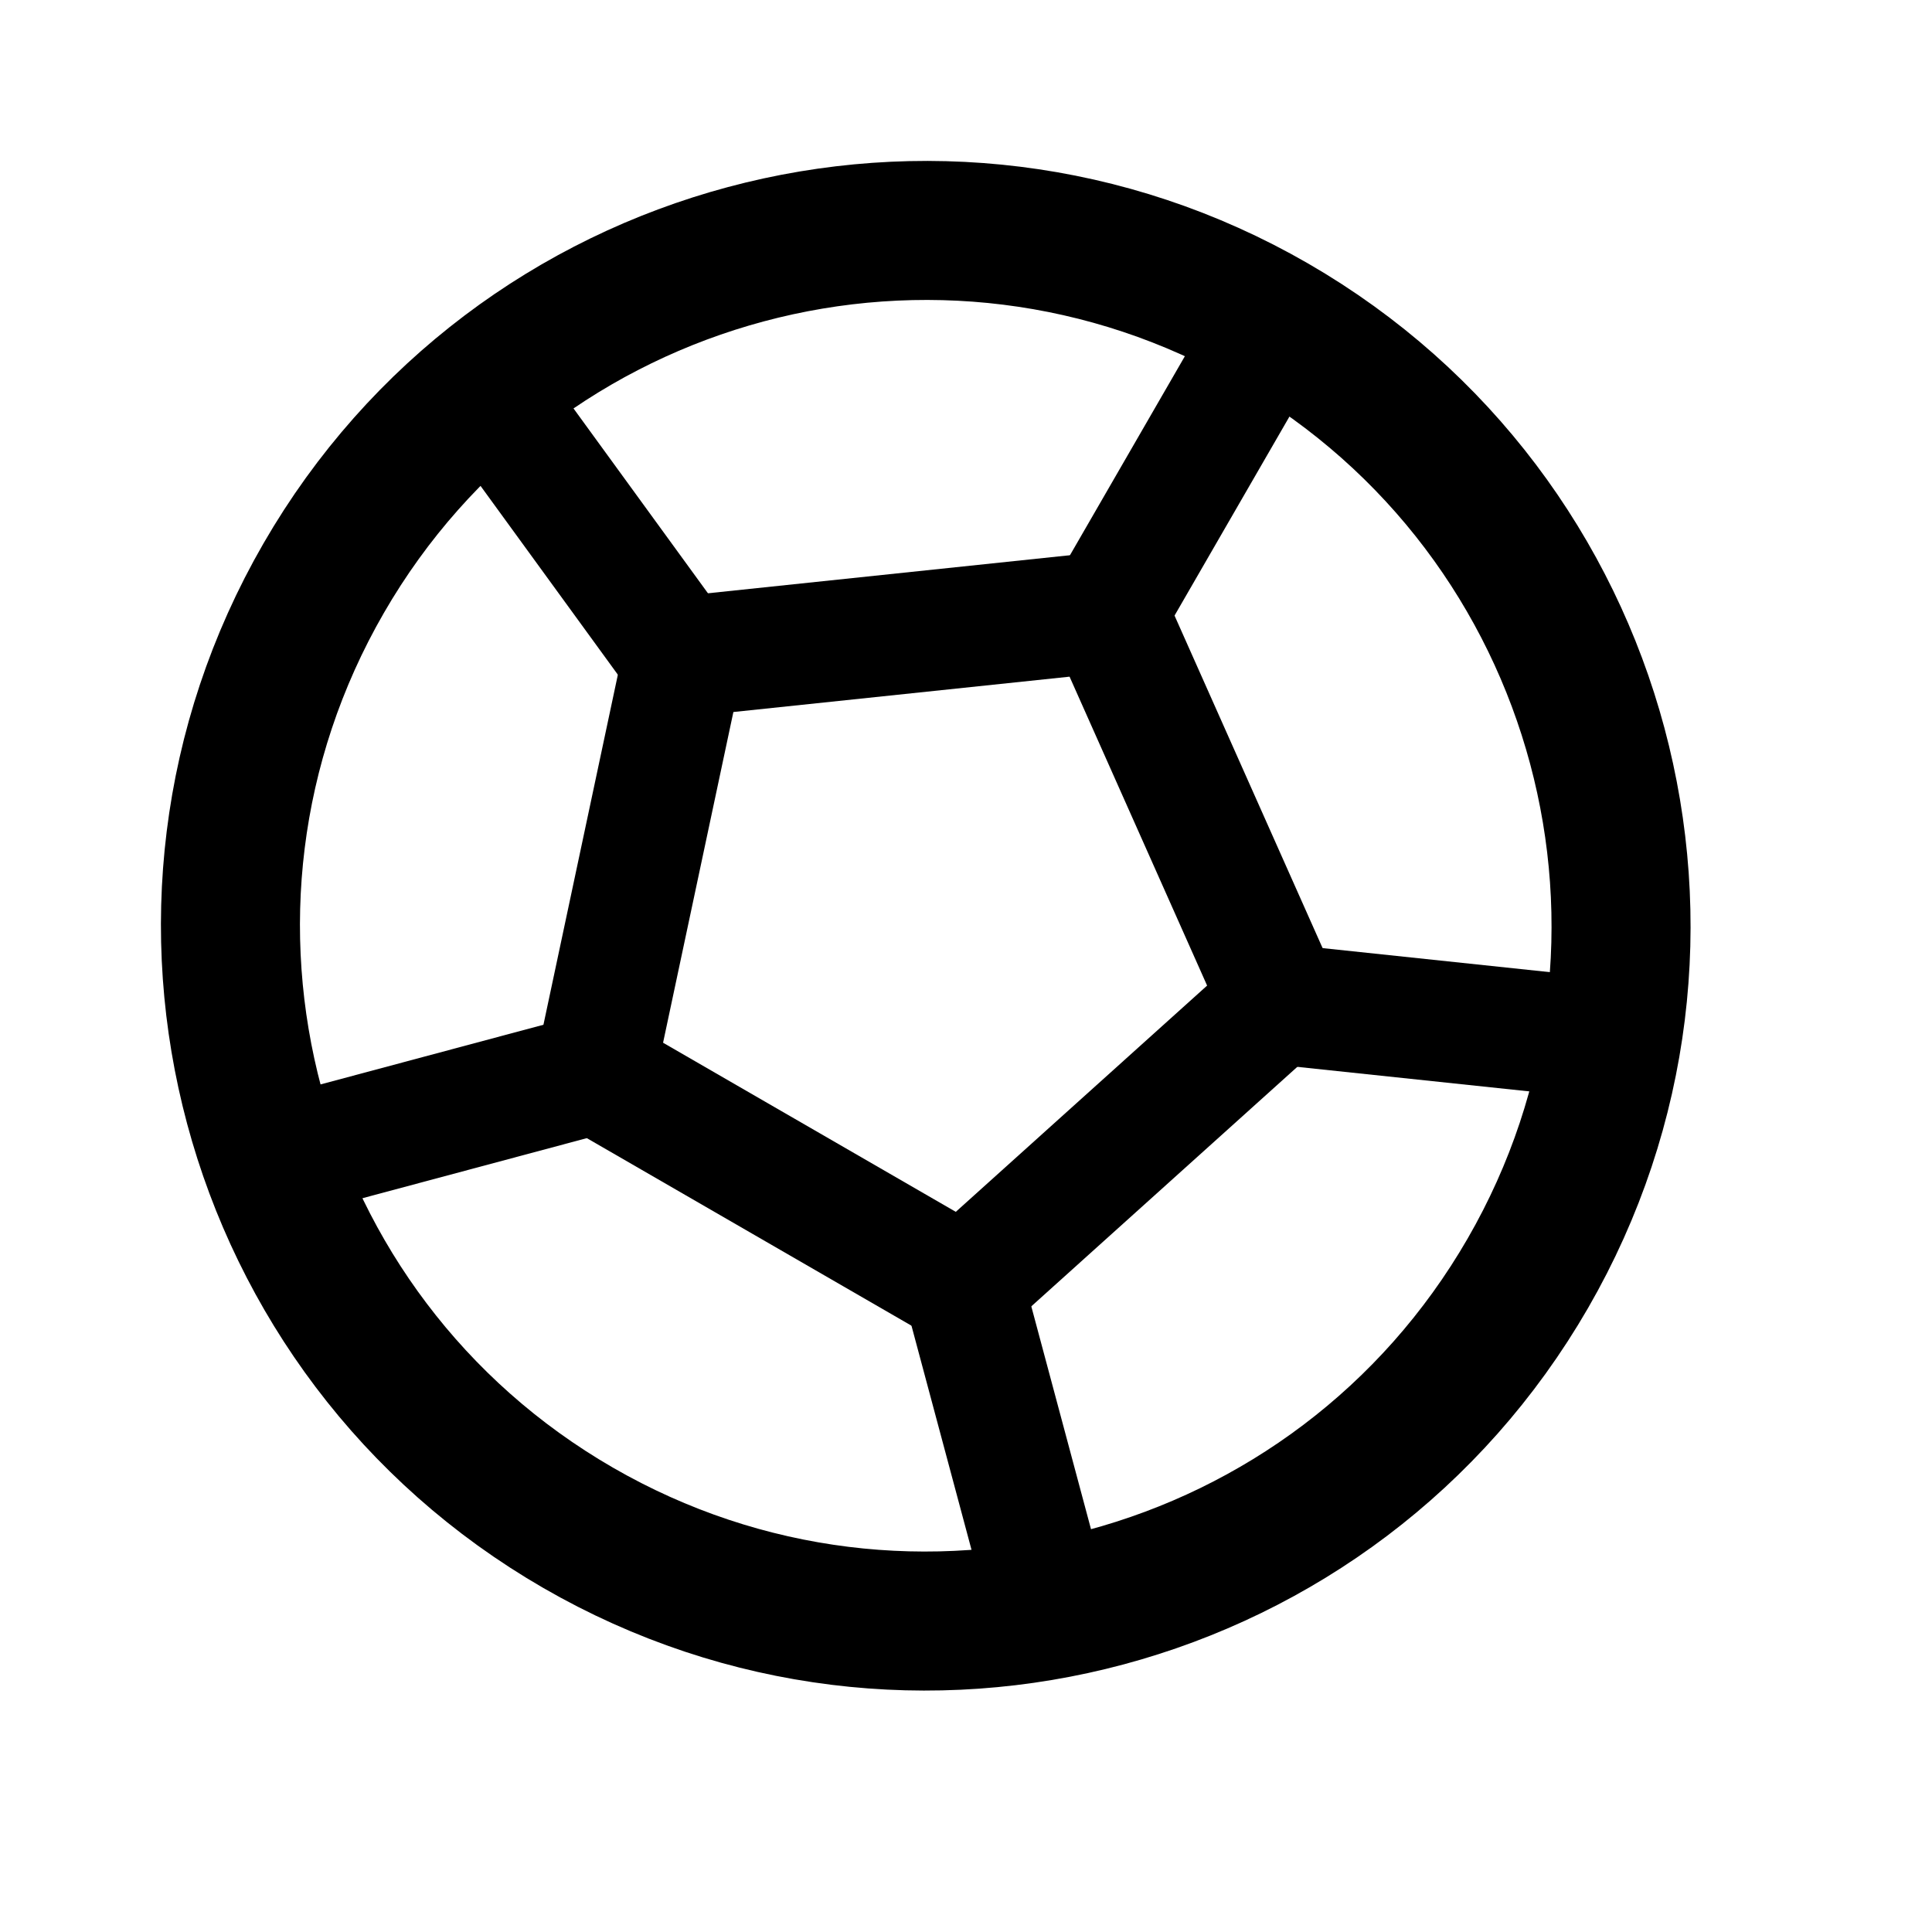
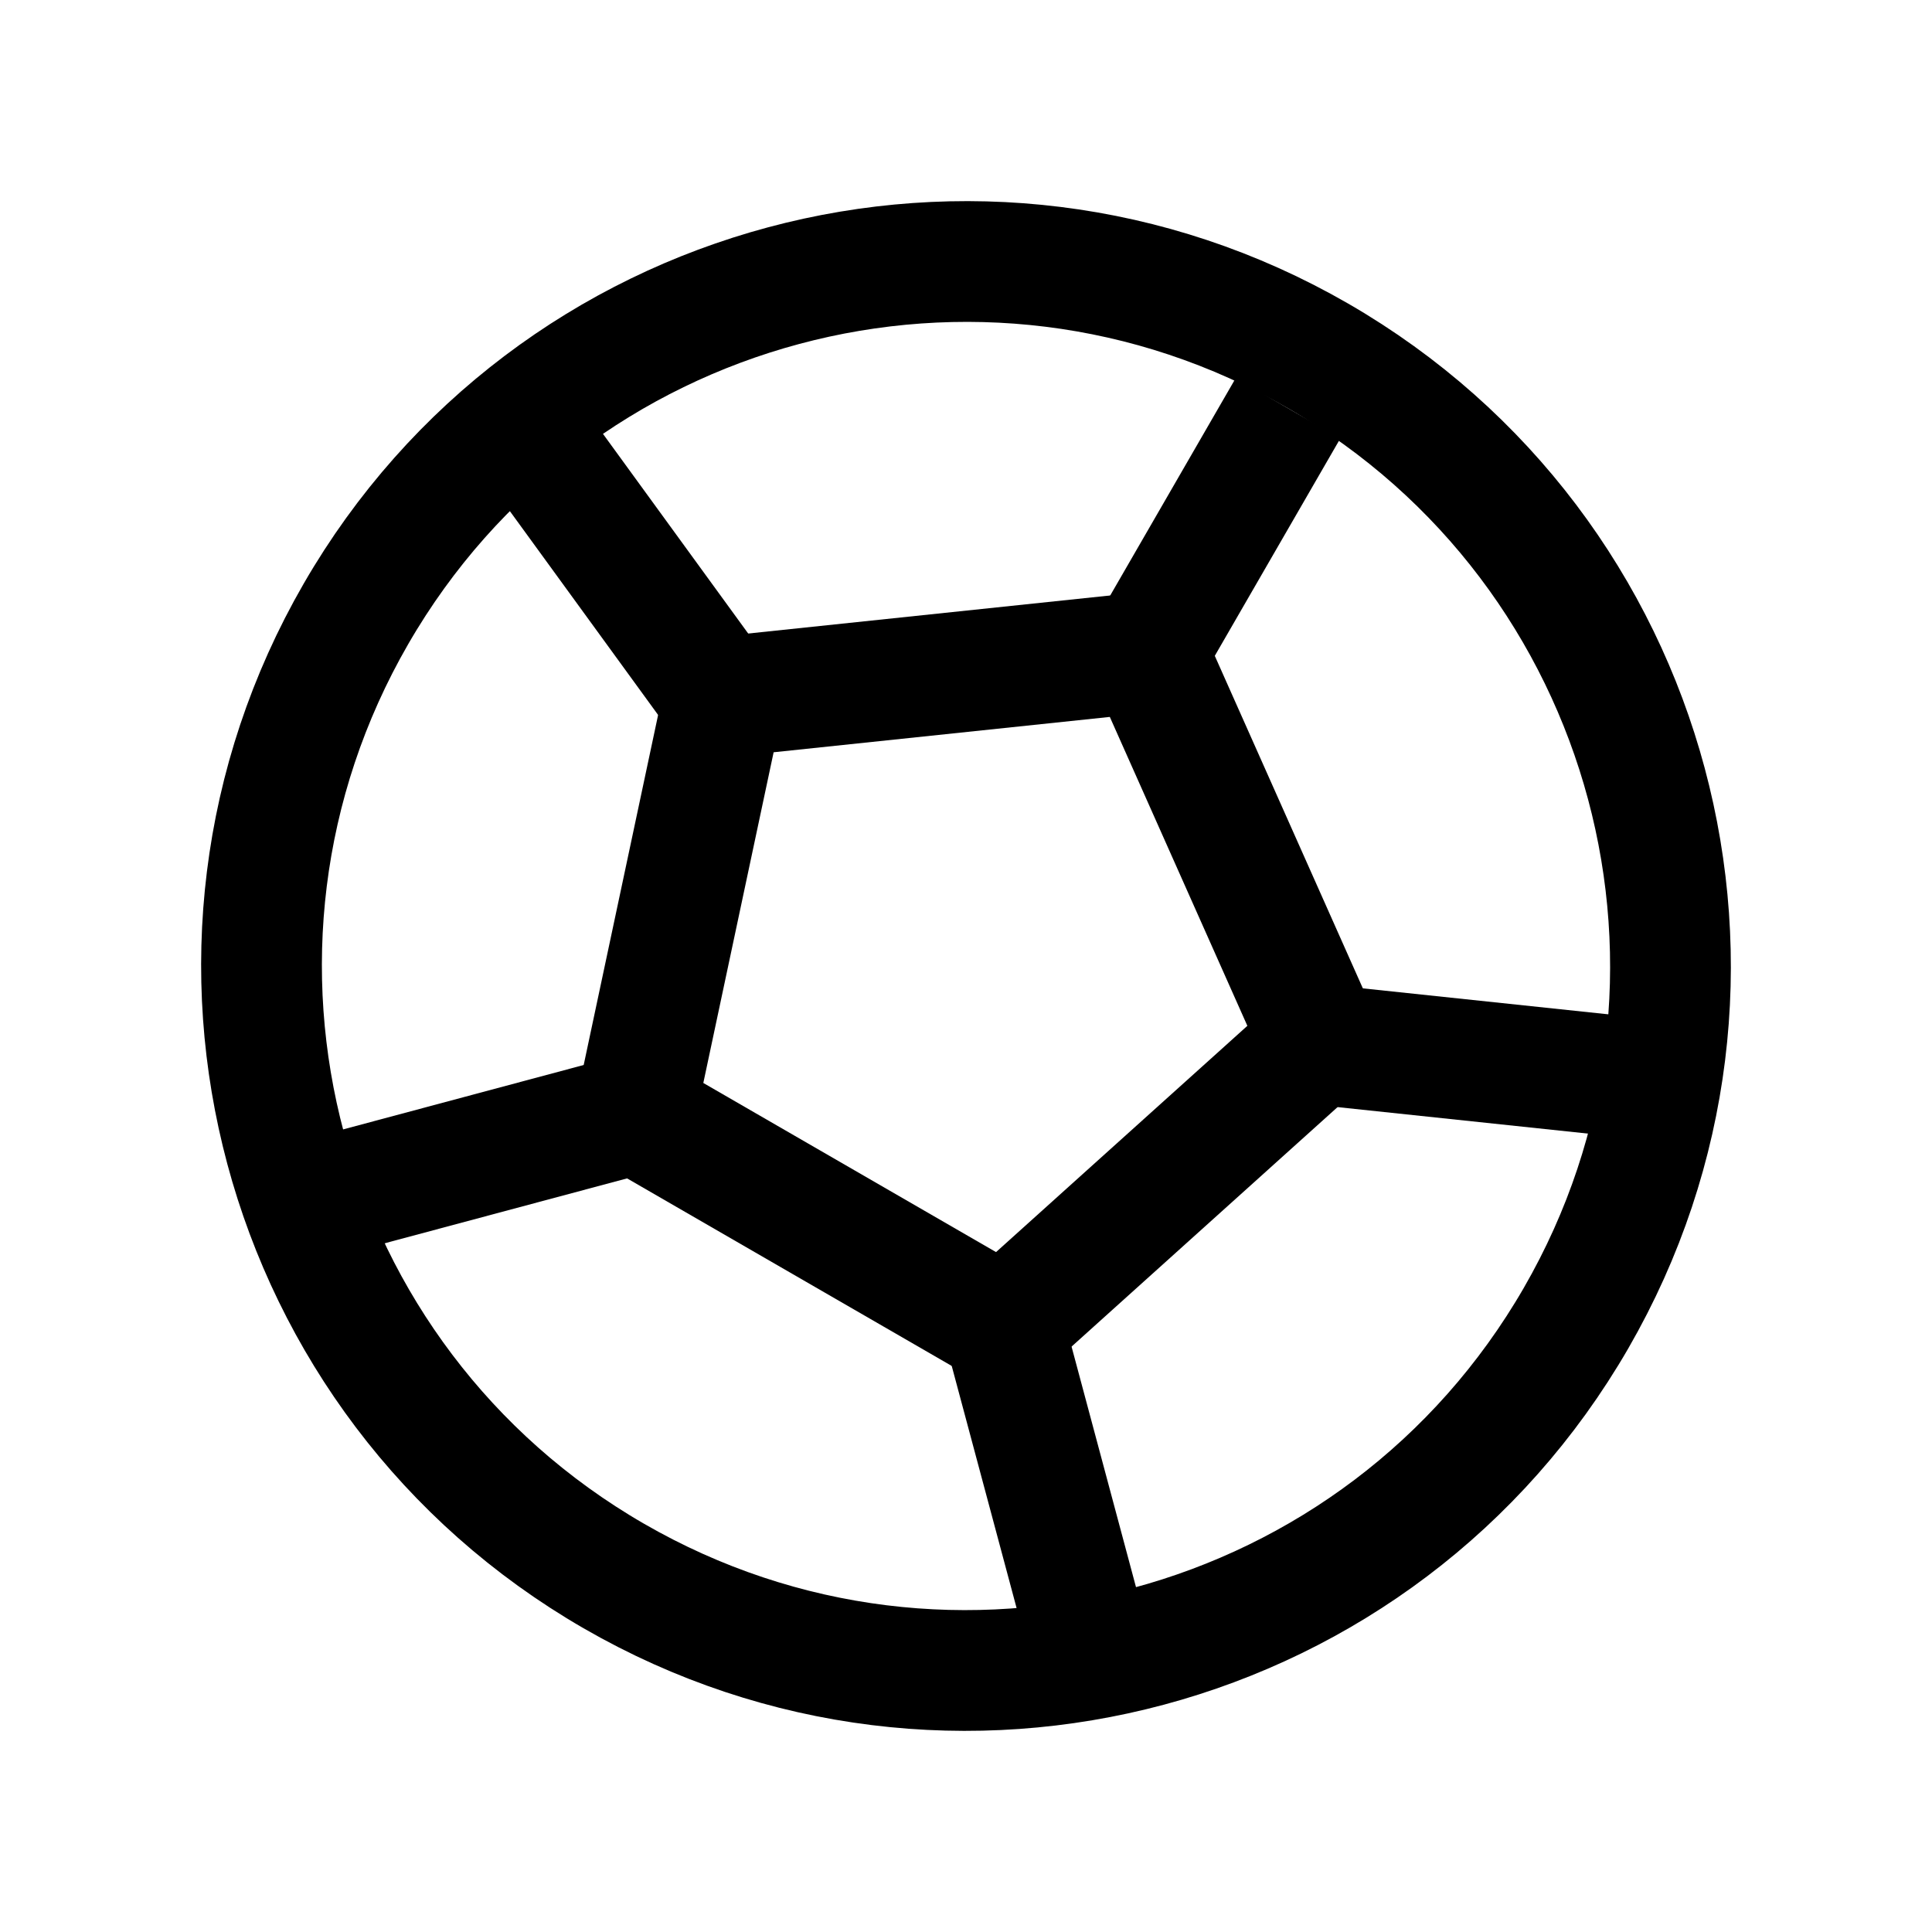
<svg xmlns="http://www.w3.org/2000/svg" width="24" height="24">
  <g fill="none">
-     <g stroke="currentColor" clip-path="url(#a)">
-       <circle cx="11.5" cy="11.5" r="8.636" stroke-width="1.727" transform="rotate(30 11.5 11.5)" />
-       <path stroke-linejoin="round" stroke-width="1.5" d="m13.5 8.036 2-3.464m-.469 7.812 4.897.518m-8.196 2.196 1.281 4.781M8.268 13.1l-4.781 1.28m5.482-5.495L6.072 4.902" />
-       <path stroke-width="1.5" d="m13.75 7.603 2.152 4.833-3.932 3.54-4.58-2.646 1.1-5.174 5.26-.553Z" />
+     <g stroke="currentColor" stroke-width="1.5" clip-path="url(#a)">
+       <circle cx="12" cy="12" r="8.75" transform="rotate(30 12 12)" />
+       <path stroke-linejoin="round" d="m14 8.536 2-3.464m-.469 7.812 4.897.518m-8.196 2.196 1.281 4.781M8.768 13.6l-4.781 1.28m5.482-5.495L6.572 5.402" />
+       <path d="m14.25 8.103 2.152 4.833-3.932 3.54-4.58-2.646 1.1-5.174 5.26-.553Z" />
    </g>
    <defs>
      <clipPath id="a">
        <path fill="currentColor" d="M0 24h24V0H0z" />
      </clipPath>
    </defs>
  </g>
</svg>
